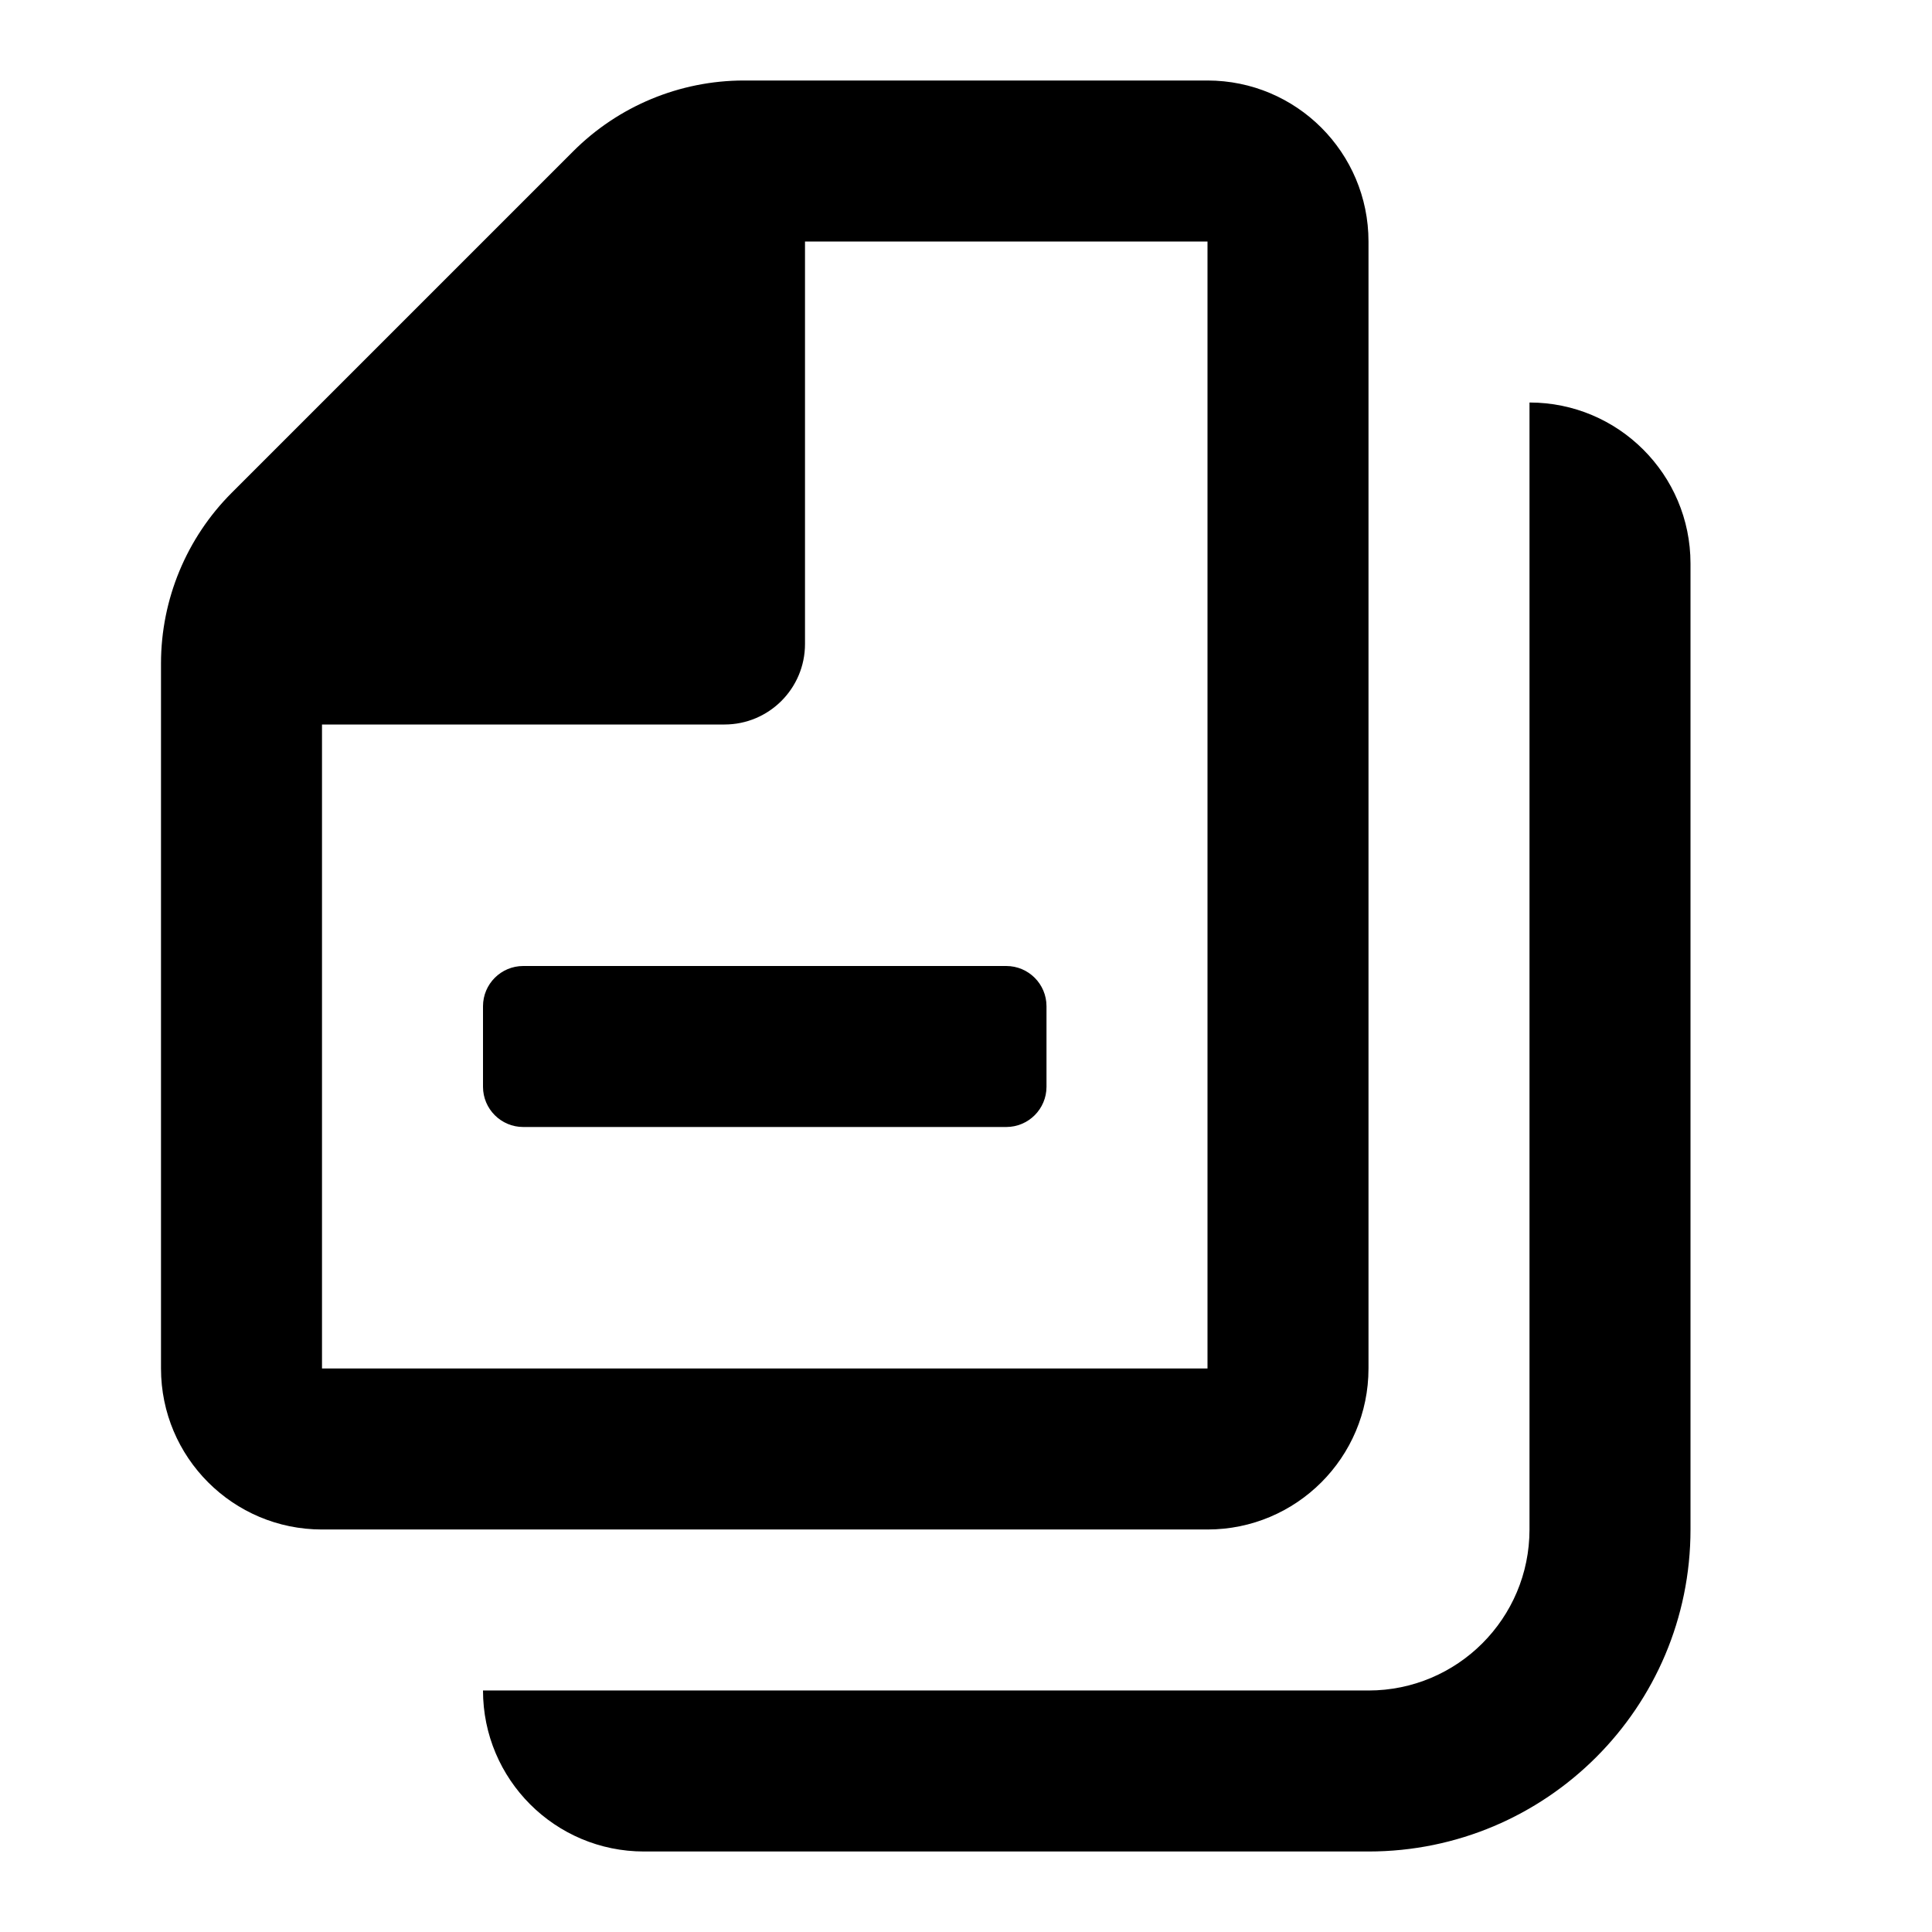
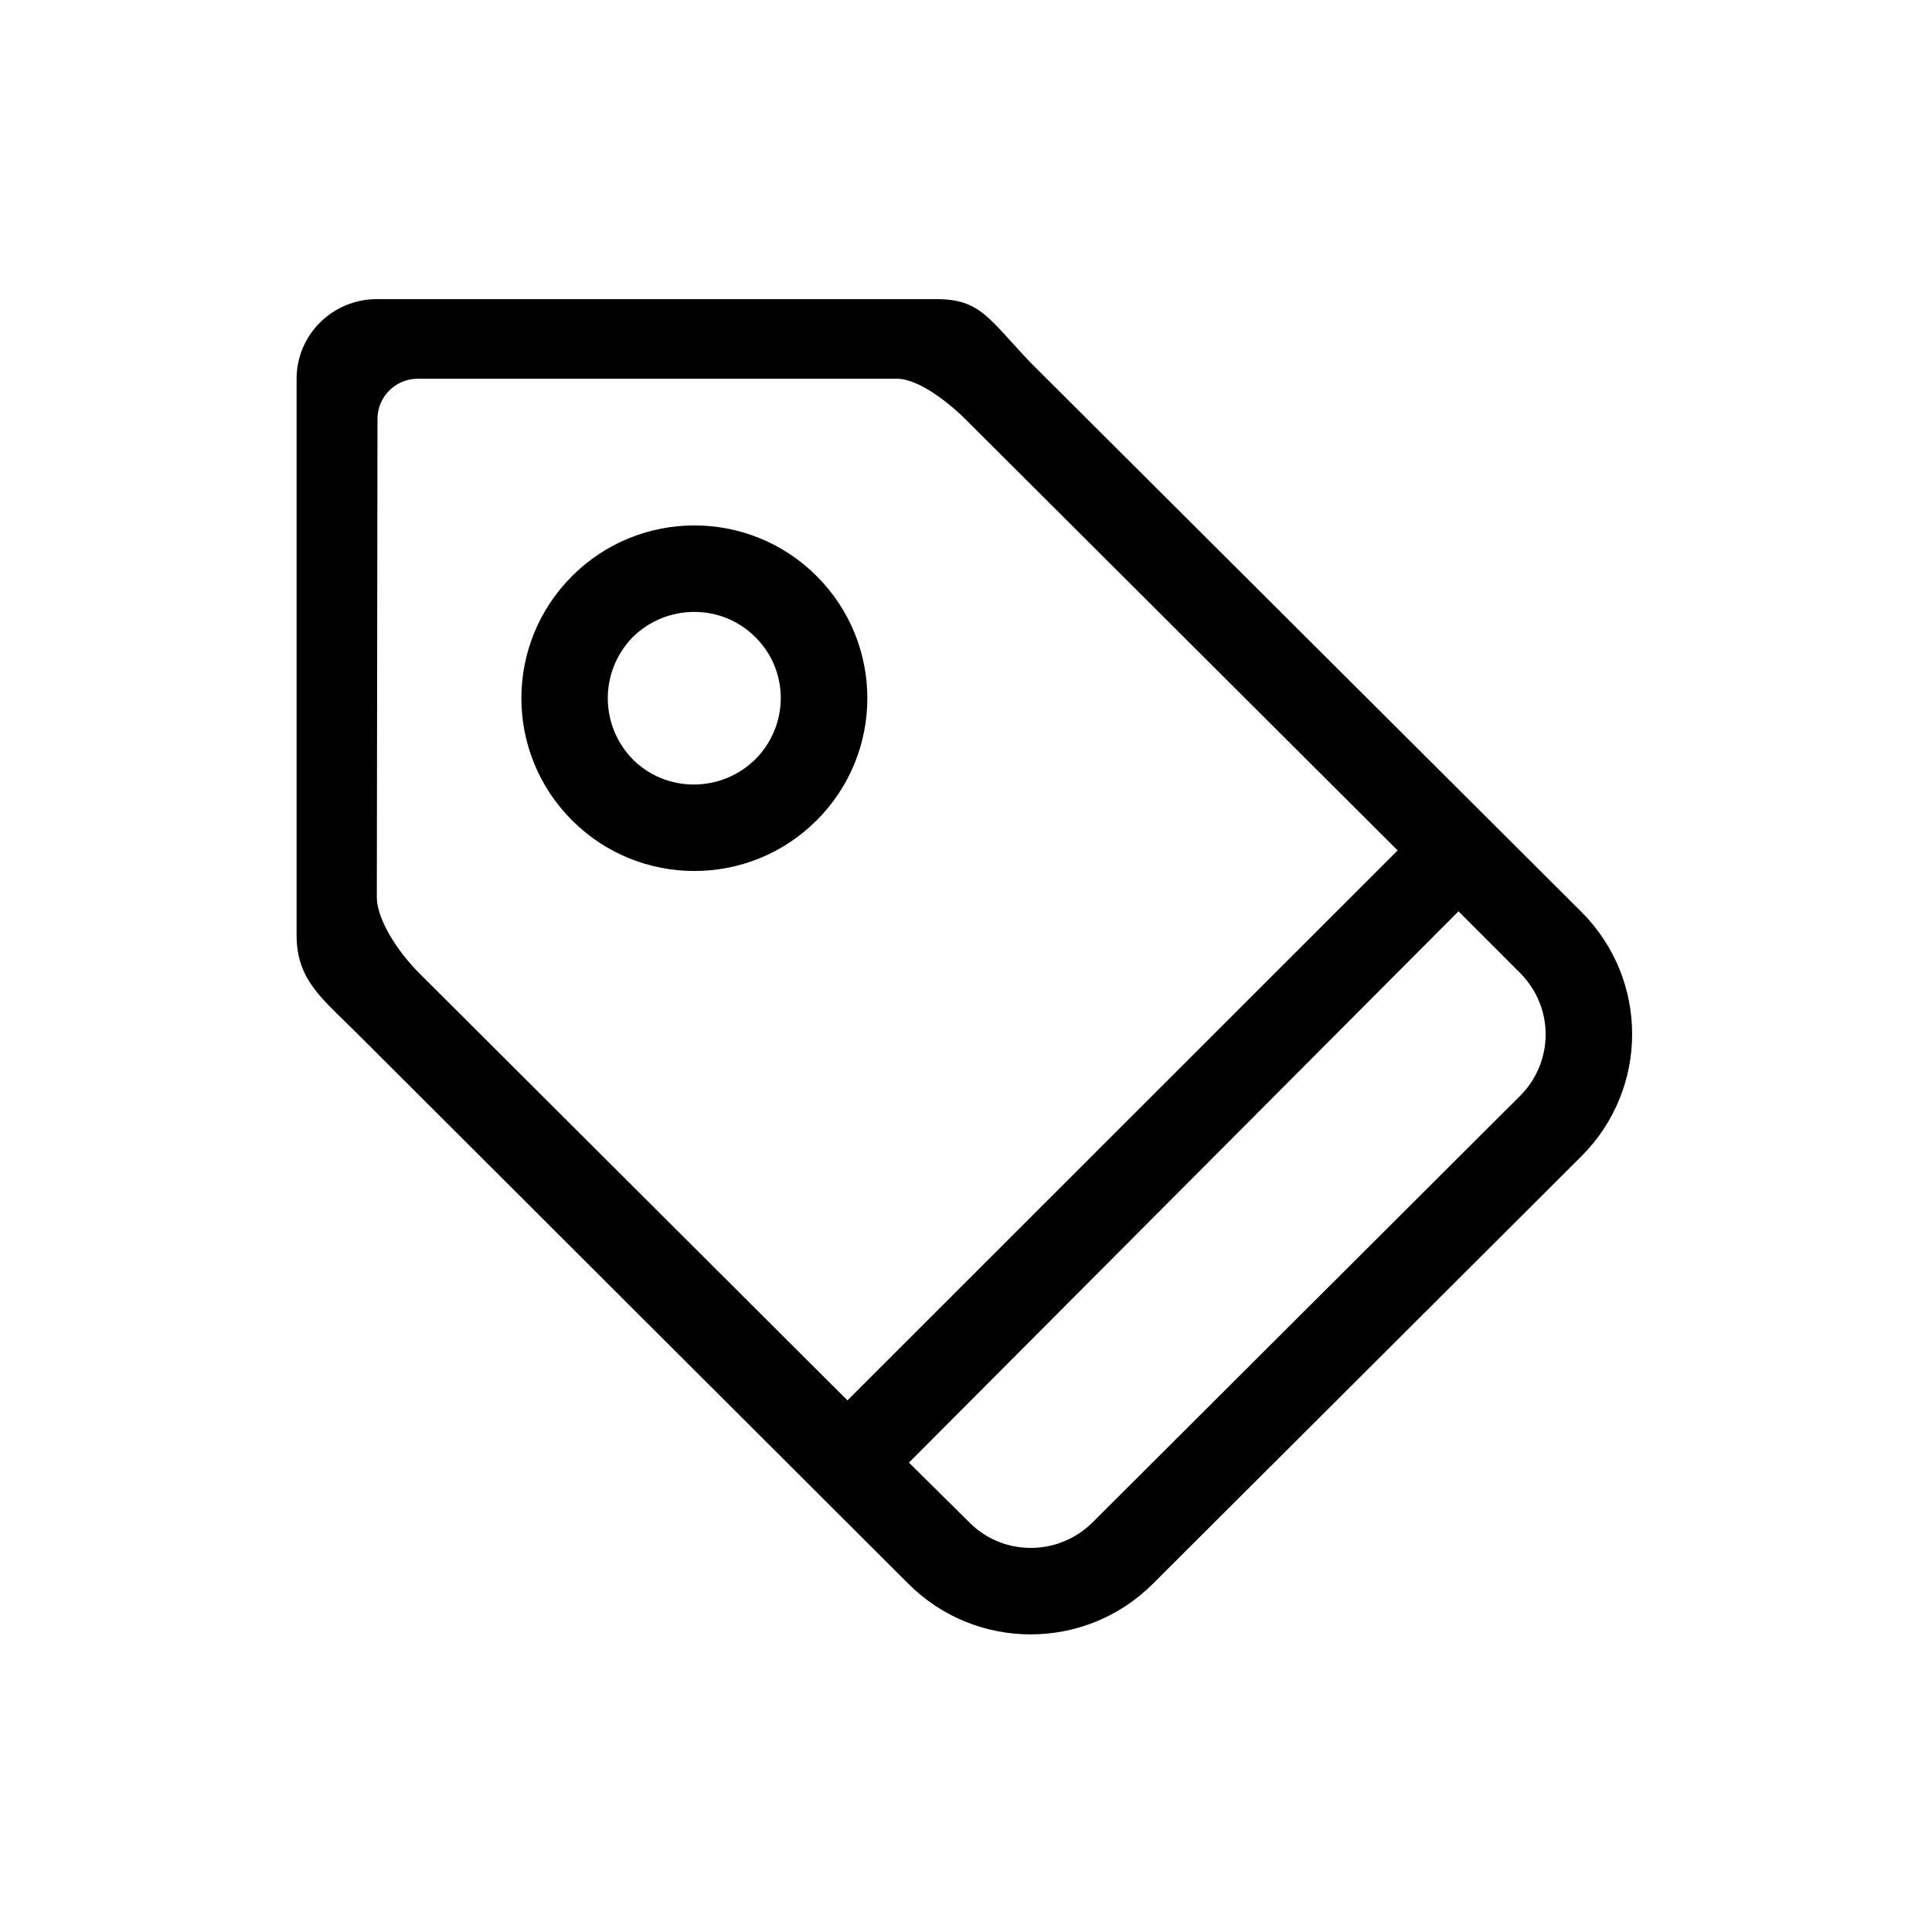
- <svg xmlns="http://www.w3.org/2000/svg" t="1593227023727" class="icon" viewBox="0 0 1024 1024" version="1.1" p-id="4543" width="200" height="200">
+ <svg xmlns="http://www.w3.org/2000/svg" t="1594735572246" class="icon" viewBox="0 0 1024 1024" version="1.1" p-id="3219" width="200" height="200">
  <defs>
    <style type="text/css" />
  </defs>
-   <path d="M725.333 725.333V128a85.333 85.333 0 0 0-85.333-85.333H394.24a128 128 0 0 0-90.453 37.547L122.88 261.12A128 128 0 0 0 85.333 351.573V725.333a85.333 85.333 0 0 0 85.333 85.333h469.333a85.333 85.333 0 0 0 85.333-85.333zM170.667 384h213.333a42.667 42.667 0 0 0 42.667-42.667V128h213.333v597.333H170.667z m362.667 128h-256a21.333 21.333 0 0 0-21.333 21.333v42.667a21.333 21.333 0 0 0 21.333 21.333h256a21.333 21.333 0 0 0 21.333-21.333v-42.667a21.333 21.333 0 0 0-21.333-21.333zM810.667 213.333v597.333a85.333 85.333 0 0 1-85.333 85.333H256a85.333 85.333 0 0 0 85.333 85.333h384a170.667 170.667 0 0 0 170.667-170.667V298.667a85.333 85.333 0 0 0-85.333-85.333z" p-id="4544" />
+   <path d="M189.801 548.263l291.612 291.134c35.788 35.814 93.9 35.814 129.685 0L838.225 612.8c35.788-35.816 35.788-93.619 0-129.432L546.255 192.23c-22.323-23.402-26.574-33.686-49.96-33.686H199.722c-23.387 0-42.52 18.793-42.52 42.198v295.744c0.355 23.406 13.817 32.98 32.598 51.776z m616.18 32.27L578.853 807.127c-18.068 17.727-47.126 17.727-64.842 0l-32.245-31.918 291.26-292.196 32.599 32.625c18.072 18.082 18.072 46.807 0.354 64.893zM200.073 222.02c0-11.704 9.57-21.278 21.261-21.278h254.056c11.692 0 28.345 13.121 38.62 23.76l226.772 226.241-291.615 291.49L222.046 515.64c-11.341-11.35-22.323-28.37-22.323-40.072l0.35-253.546zM432.87 434.786c35.789-35.817 35.789-93.616 0-129.433-35.788-35.817-93.896-35.817-129.685 0-35.79 35.817-35.79 93.616 0 129.433 35.789 35.817 93.897 35.817 129.685 0z m-97.441-97.164c18.072-17.73 47.126-17.73 64.842 0 18.072 17.731 18.072 46.808 0 64.894-18.072 17.731-47.126 17.731-64.842 0-17.717-18.086-17.717-46.808 0-64.894z" p-id="3220" />
</svg>
